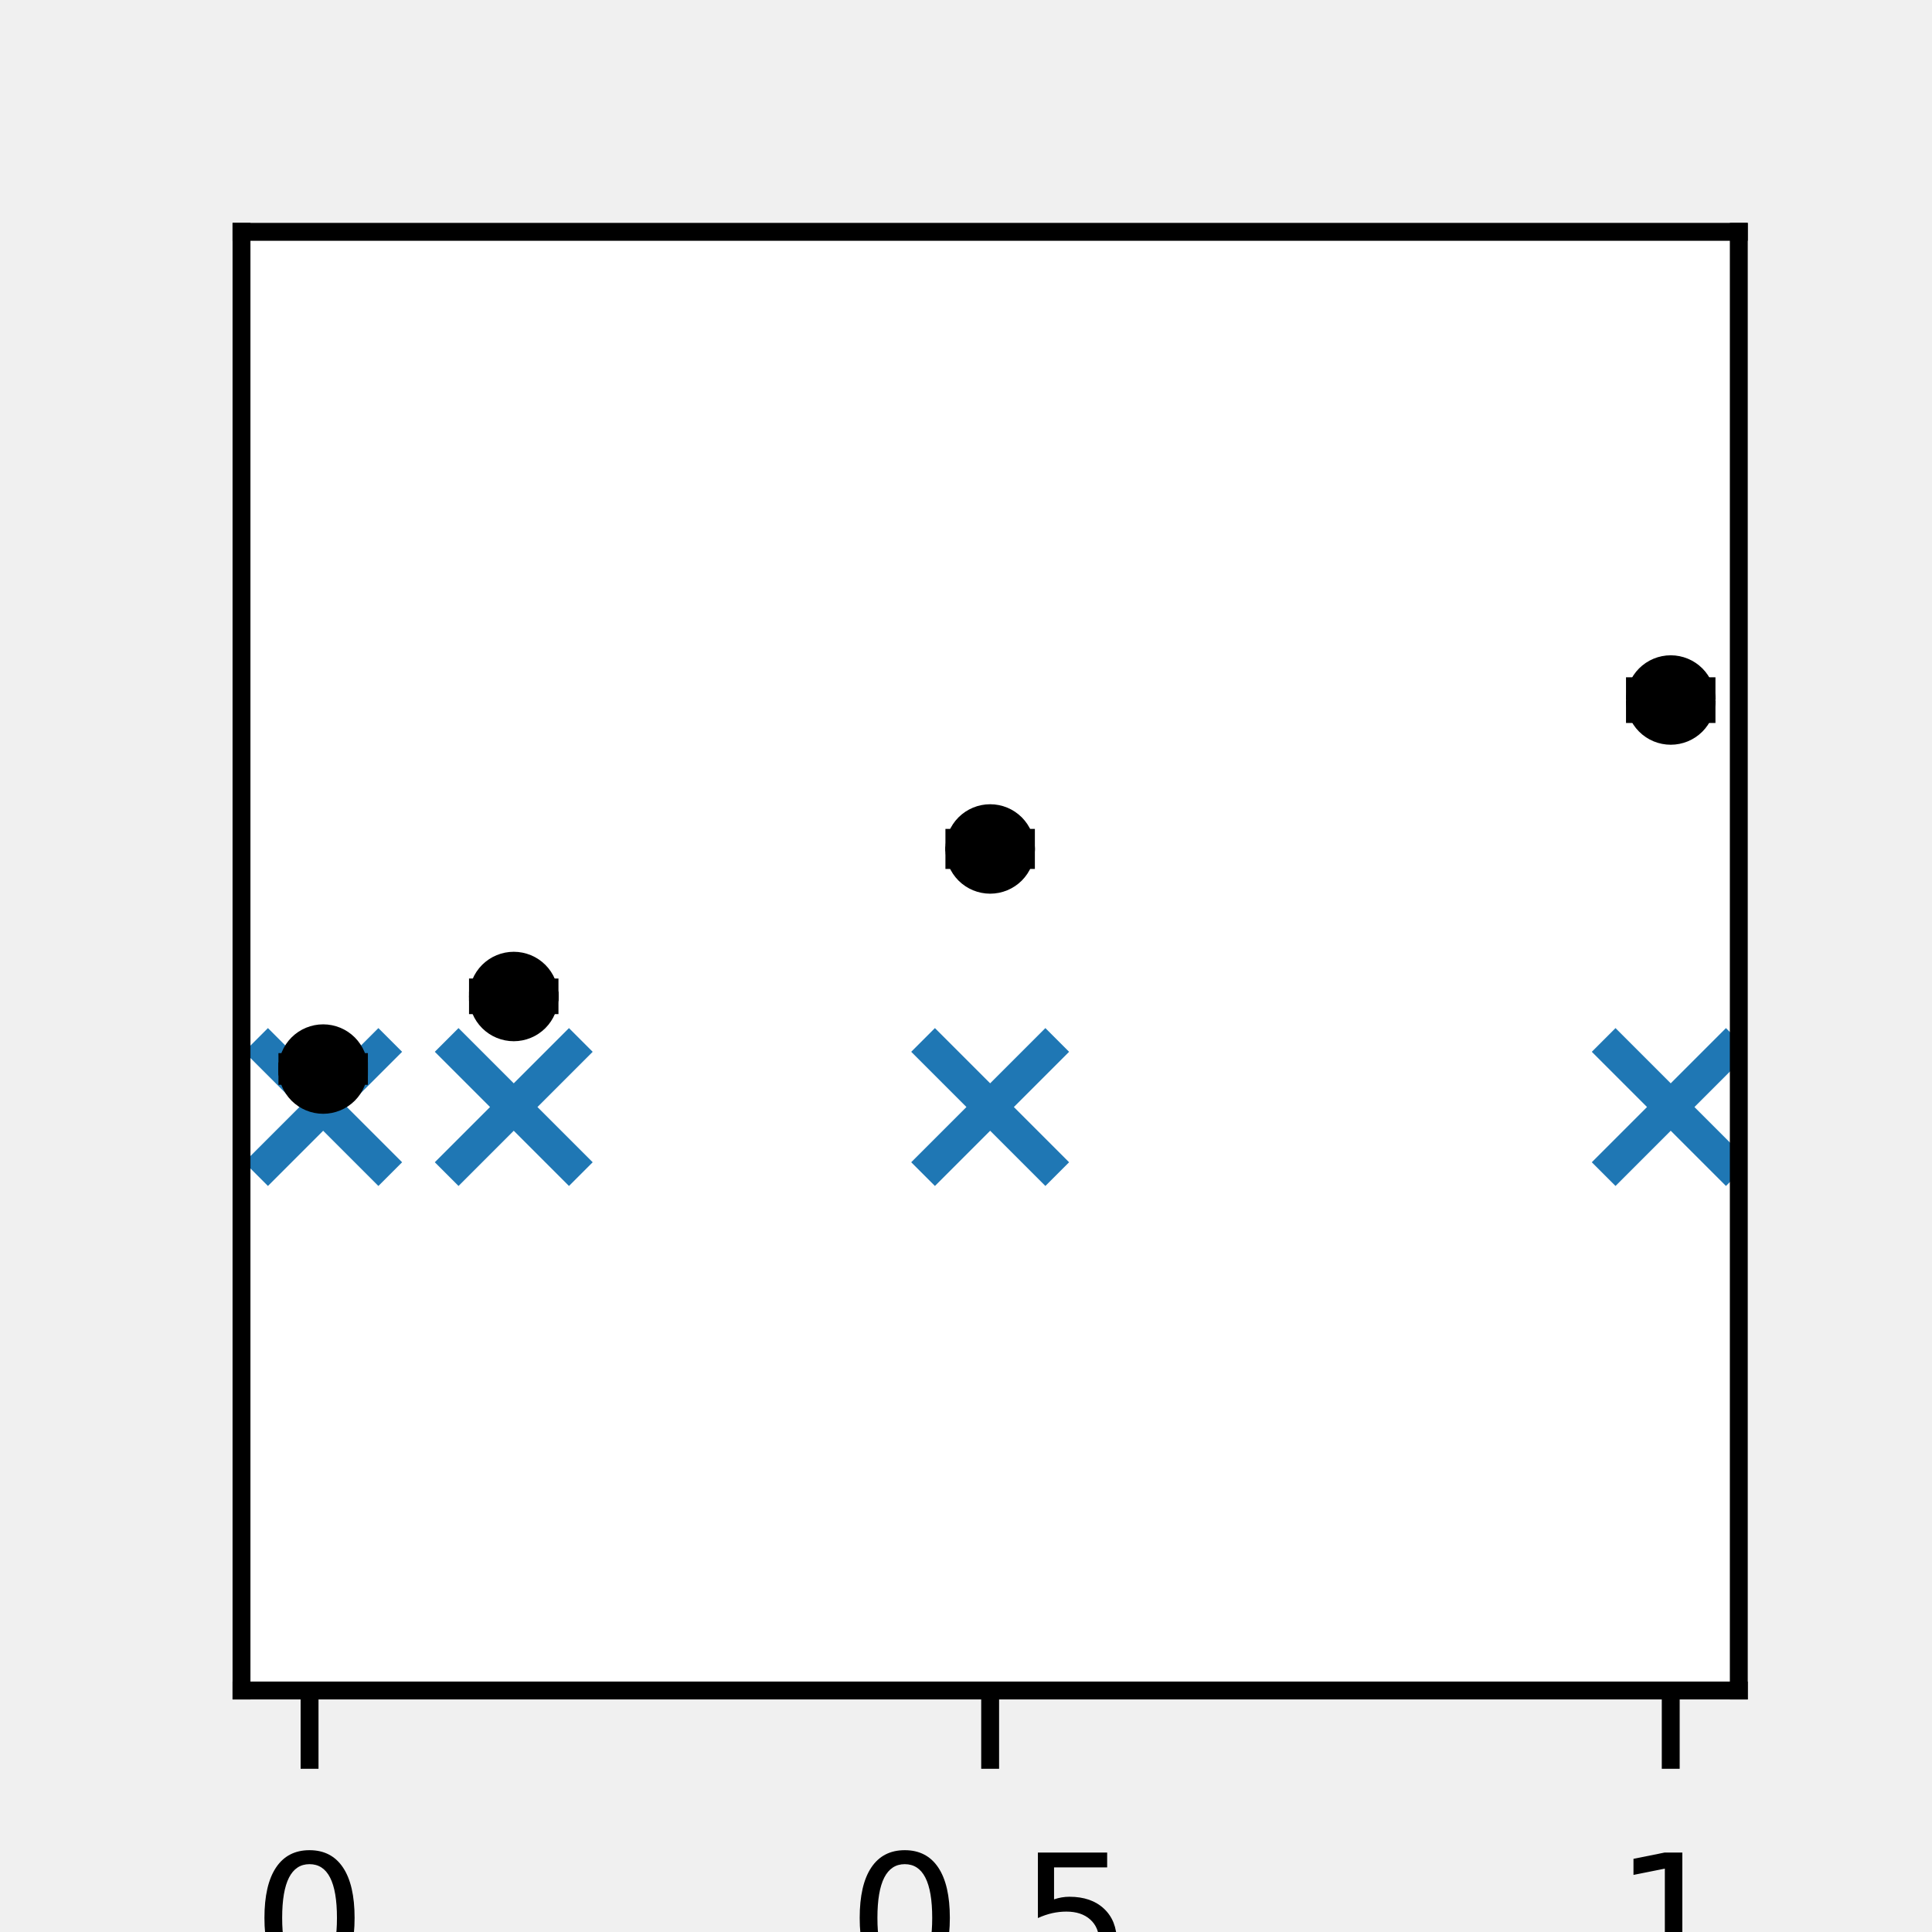
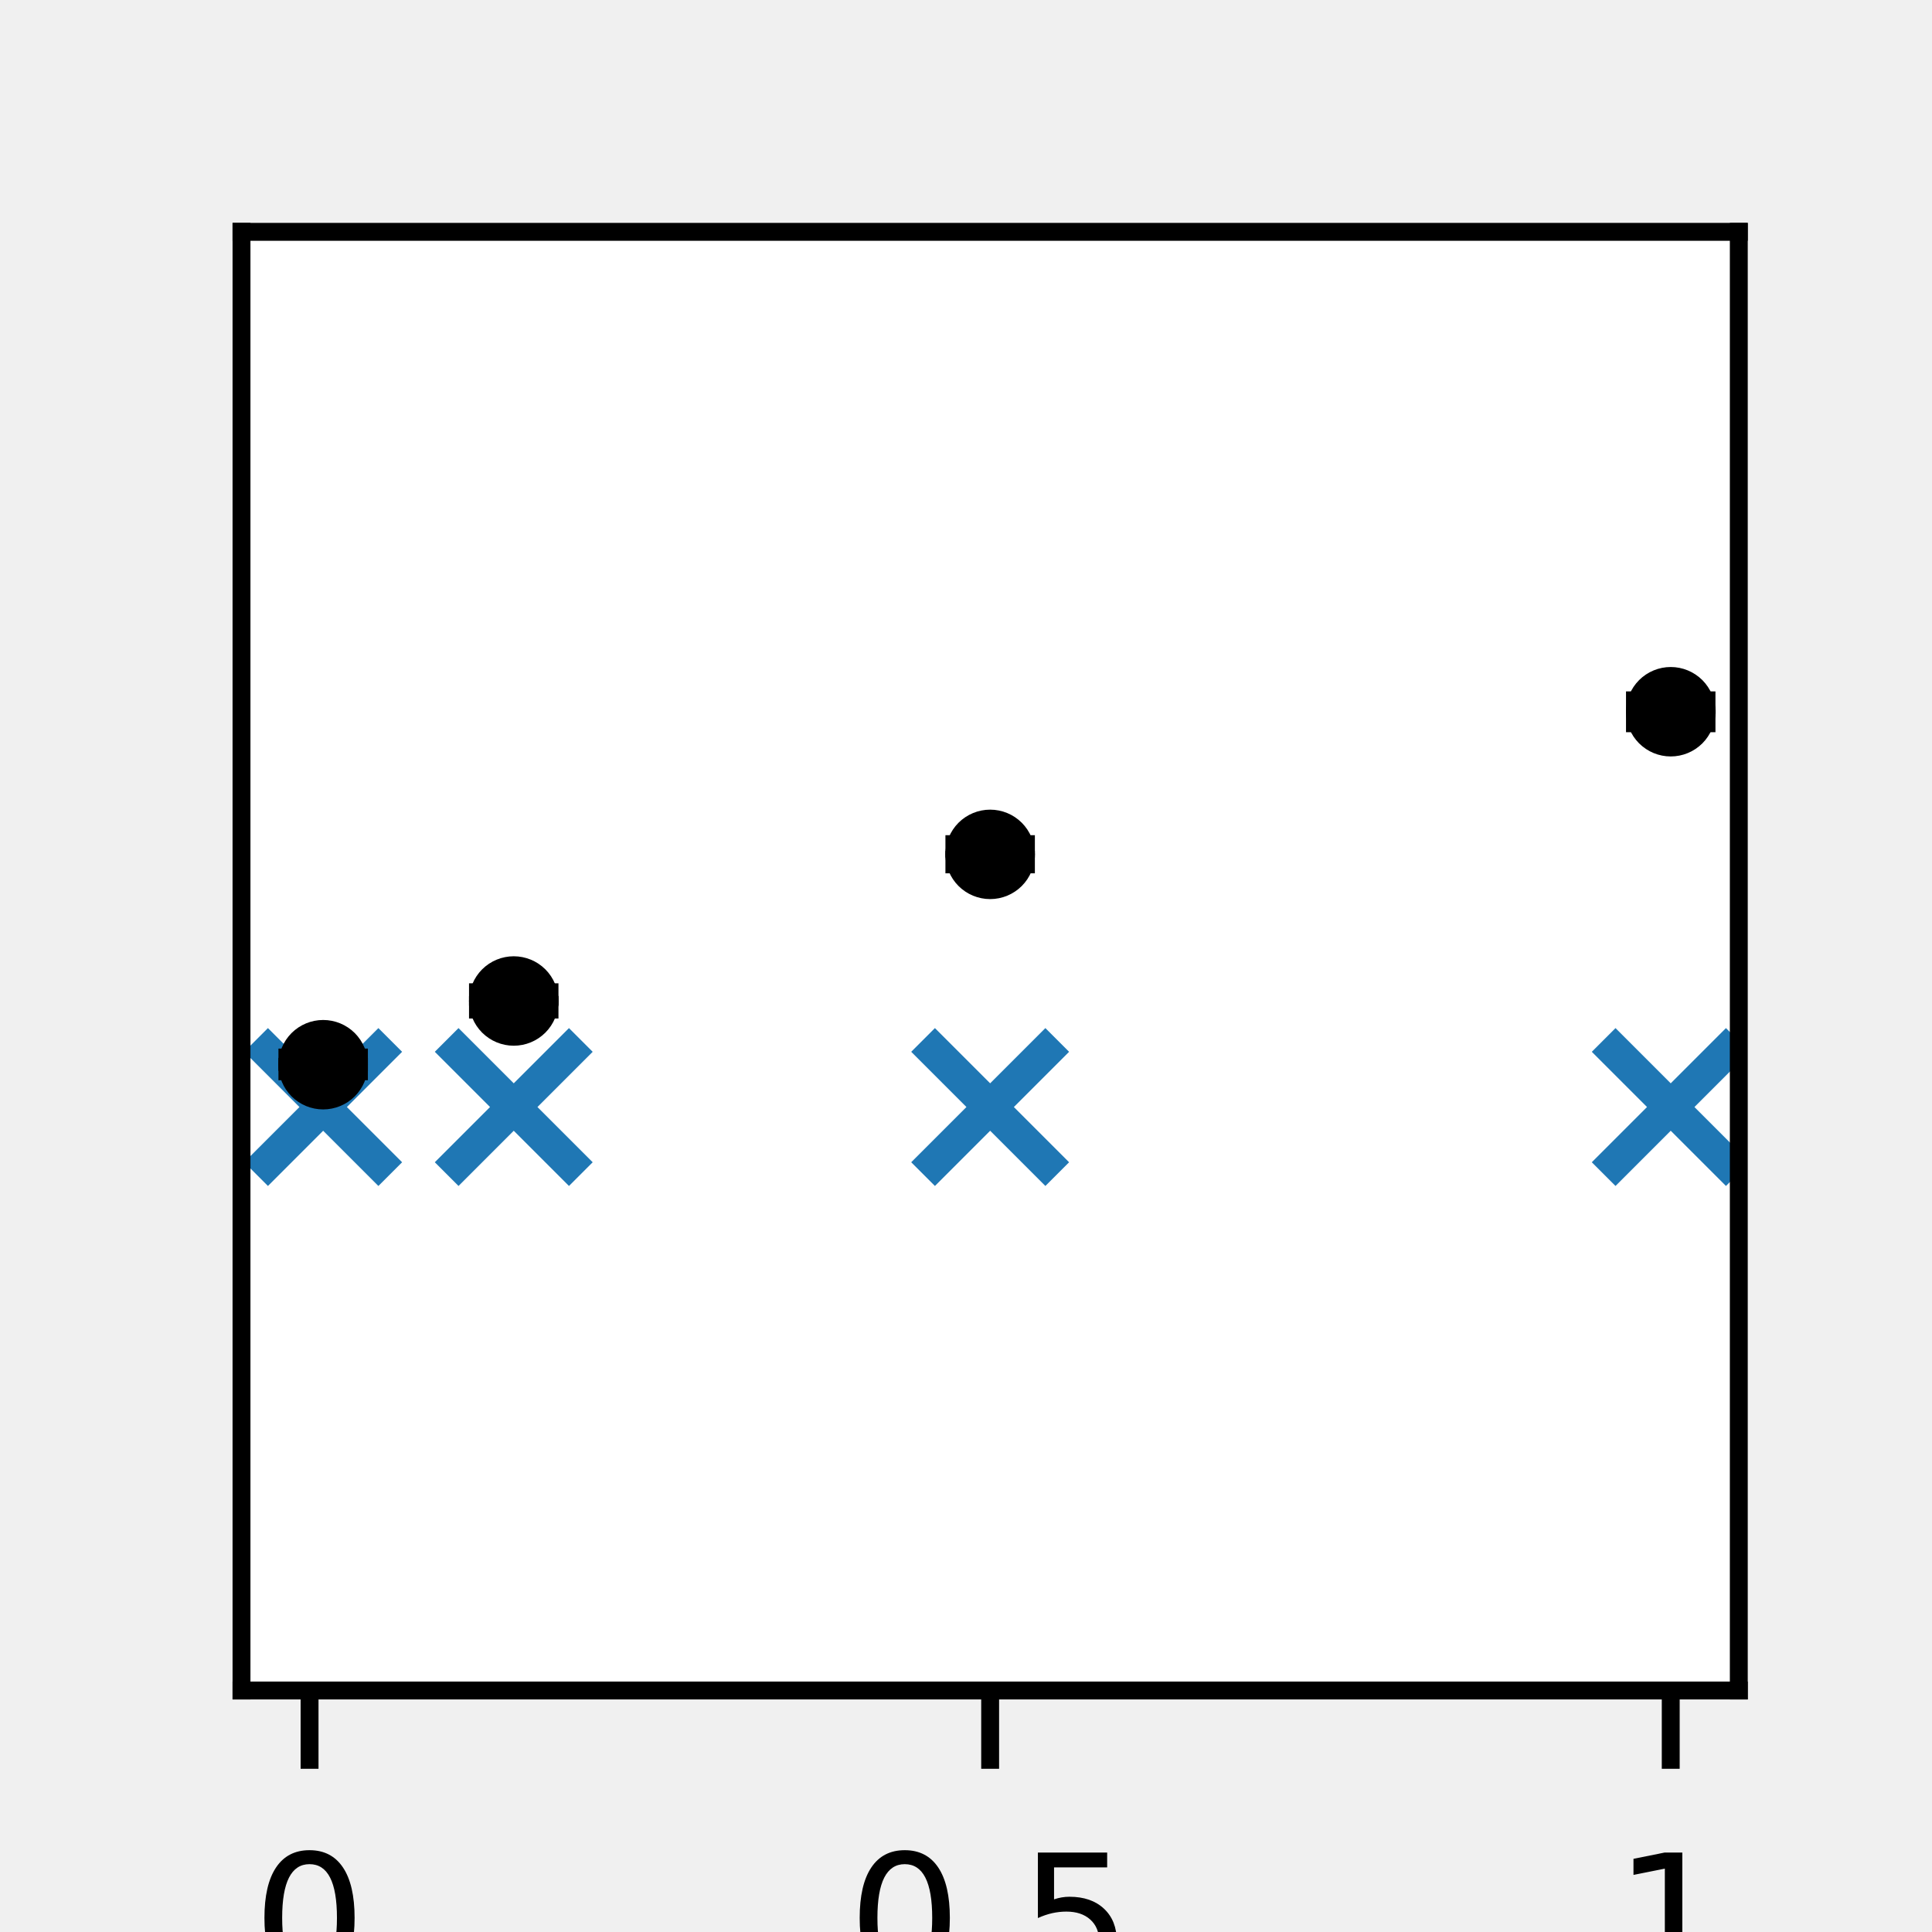
<svg xmlns="http://www.w3.org/2000/svg" xmlns:xlink="http://www.w3.org/1999/xlink" height="86.4pt" version="1.1" viewBox="0 0 86.4 86.4" width="86.4pt">
  <defs>
    <style type="text/css">*{stroke-linecap:butt;stroke-linejoin:round;}</style>
  </defs>
  <g id="figure_1">
    <g id="patch_1">
      <path d="M 0 86.4  L 86.4 86.4  L 86.4 0  L 0 0  z " style="fill:none;" />
    </g>
    <g id="axes_1">
      <g id="patch_2">
        <path d="M 10.8 75.6  L 77.76 75.6  L 77.76 10.368  L 10.8 10.368  z " style="fill:#ffffff;" />
      </g>
      <g id="PathCollection_1">
        <defs>
-           <path d="M -3 3  L 3 -3  M -3 -3  L 3 3  " id="m680c2f84f9" style="stroke:#1f77b4;stroke-width:1.5;" />
+           <path d="M -3 3  L 3 -3  M -3 -3  L 3 3  " id="m96e8ef857c" style="stroke:#1f77b4;stroke-width:1.5;" />
        </defs>
-         <g clip-path="url(#pb305581c64)">
-           <use style="fill:#1f77b4;stroke:#1f77b4;stroke-width:1.5;" x="14.452" xlink:href="#m680c2f84f9" y="49.507" />
-           <use style="fill:#1f77b4;stroke:#1f77b4;stroke-width:1.5;" x="22.975" xlink:href="#m680c2f84f9" y="49.507" />
-           <use style="fill:#1f77b4;stroke:#1f77b4;stroke-width:1.5;" x="44.28" xlink:href="#m680c2f84f9" y="49.507" />
-           <use style="fill:#1f77b4;stroke:#1f77b4;stroke-width:1.5;" x="74.716" xlink:href="#m680c2f84f9" y="49.507" />
+         <g clip-path="url(#paf6da75616)">
+           <use style="fill:#1f77b4;stroke:#1f77b4;stroke-width:1.5;" x="14.452" xlink:href="#m96e8ef857c" y="49.507" />
+           <use style="fill:#1f77b4;stroke:#1f77b4;stroke-width:1.5;" x="22.975" xlink:href="#m96e8ef857c" y="49.507" />
+           <use style="fill:#1f77b4;stroke:#1f77b4;stroke-width:1.5;" x="44.28" xlink:href="#m96e8ef857c" y="49.507" />
+           <use style="fill:#1f77b4;stroke:#1f77b4;stroke-width:1.5;" x="74.716" xlink:href="#m96e8ef857c" y="49.507" />
        </g>
      </g>
      <g id="matplotlib.axis_1">
        <g id="xtick_1">
          <g id="line2d_1">
            <defs>
-               <path d="M 0 0  L 0 3.5  " id="m9c6f546f84" style="stroke:#000000;stroke-width:0.8;" />
+               <path d="M 0 0  L 0 3.5  " id="mc81c4c97ee" style="stroke:#000000;stroke-width:0.8;" />
            </defs>
            <g>
-               <use style="stroke:#000000;stroke-width:0.8;" x="13.844" xlink:href="#m9c6f546f84" y="75.6" />
+               <use style="stroke:#000000;stroke-width:0.8;" x="13.844" xlink:href="#mc81c4c97ee" y="75.6" />
            </g>
          </g>
          <g id="text_1">
            <g transform="translate(11.29864 88.67875)scale(0.08 -0.08)">
              <defs>
                <path d="M 2034 4250  Q 1547 4250 1301 3770  Q 1056 3291 1056 2328  Q 1056 1369 1301 889  Q 1547 409 2034 409  Q 2525 409 2770 889  Q 3016 1369 3016 2328  Q 3016 3291 2770 3770  Q 2525 4250 2034 4250  z M 2034 4750  Q 2819 4750 3233 4129  Q 3647 3509 3647 2328  Q 3647 1150 3233 529  Q 2819 -91 2034 -91  Q 1250 -91 836 529  Q 422 1150 422 2328  Q 422 3509 836 4129  Q 1250 4750 2034 4750  z " id="DejaVuSans-30" transform="scale(0.015625)" />
              </defs>
              <use xlink:href="#DejaVuSans-30" />
            </g>
          </g>
        </g>
        <g id="xtick_2">
          <g id="line2d_2">
            <g>
-               <use style="stroke:#000000;stroke-width:0.8;" x="44.28" xlink:href="#m9c6f546f84" y="75.6" />
+               <use style="stroke:#000000;stroke-width:0.8;" x="44.28" xlink:href="#mc81c4c97ee" y="75.6" />
            </g>
          </g>
          <g id="text_2">
            <g transform="translate(37.91875 88.67875)scale(0.08 -0.08)">
              <defs>
                <path d="M 684 794  L 1344 794  L 1344 0  L 684 0  L 684 794  z " id="DejaVuSans-2e" transform="scale(0.015625)" />
                <path d="M 691 4666  L 3169 4666  L 3169 4134  L 1269 4134  L 1269 2991  Q 1406 3038 1543 3061  Q 1681 3084 1819 3084  Q 2600 3084 3056 2656  Q 3513 2228 3513 1497  Q 3513 744 3044 326  Q 2575 -91 1722 -91  Q 1428 -91 1123 -41  Q 819 9 494 109  L 494 744  Q 775 591 1075 516  Q 1375 441 1709 441  Q 2250 441 2565 725  Q 2881 1009 2881 1497  Q 2881 1984 2565 2268  Q 2250 2553 1709 2553  Q 1456 2553 1204 2497  Q 953 2441 691 2322  L 691 4666  z " id="DejaVuSans-35" transform="scale(0.015625)" />
              </defs>
              <use xlink:href="#DejaVuSans-30" />
              <use x="63.623" xlink:href="#DejaVuSans-2e" />
              <use x="95.41" xlink:href="#DejaVuSans-35" />
            </g>
          </g>
        </g>
        <g id="xtick_3">
          <g id="line2d_3">
            <g>
-               <use style="stroke:#000000;stroke-width:0.8;" x="74.716" xlink:href="#m9c6f546f84" y="75.6" />
+               <use style="stroke:#000000;stroke-width:0.8;" x="74.716" xlink:href="#mc81c4c97ee" y="75.6" />
            </g>
          </g>
          <g id="text_3">
            <g transform="translate(72.17136 88.67875)scale(0.08 -0.08)">
              <defs>
                <path d="M 794 531  L 1825 531  L 1825 4091  L 703 3866  L 703 4441  L 1819 4666  L 2450 4666  L 2450 531  L 3481 531  L 3481 0  L 794 0  L 794 531  z " id="DejaVuSans-31" transform="scale(0.015625)" />
              </defs>
              <use xlink:href="#DejaVuSans-31" />
            </g>
          </g>
        </g>
      </g>
      <g id="matplotlib.axis_2" />
      <g id="LineCollection_1">
-         <path clip-path="url(#pb305581c64)" d="M 14.452 48.012  L 14.452 47.595  " style="fill:none;stroke:#000000;stroke-width:1.5;" />
-         <path clip-path="url(#pb305581c64)" d="M 22.975 44.852  L 22.975 44.259  " style="fill:none;stroke:#000000;stroke-width:1.5;" />
-         <path clip-path="url(#pb305581c64)" d="M 44.28 38.359  L 44.28 37.569  " style="fill:none;stroke:#000000;stroke-width:1.5;" />
-         <path clip-path="url(#pb305581c64)" d="M 74.716 31.831  L 74.716 30.788  " style="fill:none;stroke:#000000;stroke-width:1.5;" />
+         <path clip-path="url(#paf6da75616)" d="M 14.452 47.807  L 14.452 47.393  " style="fill:none;stroke:#000000;stroke-width:1.5;" />
+         <path clip-path="url(#paf6da75616)" d="M 22.975 45.047  L 22.975 44.473  " style="fill:none;stroke:#000000;stroke-width:1.5;" />
+         <path clip-path="url(#paf6da75616)" d="M 44.28 38.555  L 44.28 37.851  " style="fill:none;stroke:#000000;stroke-width:1.5;" />
+         <path clip-path="url(#paf6da75616)" d="M 74.716 32.244  L 74.716 31.42  " style="fill:none;stroke:#000000;stroke-width:1.5;" />
      </g>
      <g id="line2d_4">
        <defs>
-           <path d="M 2 0  L -2 -0  " id="m3f2ea2dbf1" style="stroke:#000000;" />
+           <path d="M 2 0  L -2 -0  " id="m34f098711b" style="stroke:#000000;" />
        </defs>
-         <g clip-path="url(#pb305581c64)">
-           <use style="stroke:#000000;" x="14.452" xlink:href="#m3f2ea2dbf1" y="48.012" />
-           <use style="stroke:#000000;" x="22.975" xlink:href="#m3f2ea2dbf1" y="44.852" />
-           <use style="stroke:#000000;" x="44.28" xlink:href="#m3f2ea2dbf1" y="38.359" />
-           <use style="stroke:#000000;" x="74.716" xlink:href="#m3f2ea2dbf1" y="31.831" />
+         <g clip-path="url(#paf6da75616)">
+           <use style="stroke:#000000;" x="14.452" xlink:href="#m34f098711b" y="47.807" />
+           <use style="stroke:#000000;" x="22.975" xlink:href="#m34f098711b" y="45.047" />
+           <use style="stroke:#000000;" x="44.28" xlink:href="#m34f098711b" y="38.555" />
+           <use style="stroke:#000000;" x="74.716" xlink:href="#m34f098711b" y="32.244" />
        </g>
      </g>
      <g id="line2d_5">
-         <g clip-path="url(#pb305581c64)">
-           <use style="stroke:#000000;" x="14.452" xlink:href="#m3f2ea2dbf1" y="47.595" />
-           <use style="stroke:#000000;" x="22.975" xlink:href="#m3f2ea2dbf1" y="44.259" />
-           <use style="stroke:#000000;" x="44.28" xlink:href="#m3f2ea2dbf1" y="37.569" />
-           <use style="stroke:#000000;" x="74.716" xlink:href="#m3f2ea2dbf1" y="30.788" />
+         <g clip-path="url(#paf6da75616)">
+           <use style="stroke:#000000;" x="14.452" xlink:href="#m34f098711b" y="47.393" />
+           <use style="stroke:#000000;" x="22.975" xlink:href="#m34f098711b" y="44.473" />
+           <use style="stroke:#000000;" x="44.28" xlink:href="#m34f098711b" y="37.851" />
+           <use style="stroke:#000000;" x="74.716" xlink:href="#m34f098711b" y="31.42" />
        </g>
      </g>
      <g id="line2d_6">
        <defs>
-           <path d="M 0 1.5  C 0.398 1.5 0.779 1.342 1.061 1.061  C 1.342 0.779 1.5 0.398 1.5 0  C 1.5 -0.398 1.342 -0.779 1.061 -1.061  C 0.779 -1.342 0.398 -1.5 0 -1.5  C -0.398 -1.5 -0.779 -1.342 -1.061 -1.061  C -1.342 -0.779 -1.5 -0.398 -1.5 0  C -1.5 0.398 -1.342 0.779 -1.061 1.061  C -0.779 1.342 -0.398 1.5 0 1.5  z " id="m5463d84026" style="stroke:#000000;" />
+           <path d="M 0 1.5  C 0.398 1.5 0.779 1.342 1.061 1.061  C 1.342 0.779 1.5 0.398 1.5 0  C 1.5 -0.398 1.342 -0.779 1.061 -1.061  C 0.779 -1.342 0.398 -1.5 0 -1.5  C -0.398 -1.5 -0.779 -1.342 -1.061 -1.061  C -1.342 -0.779 -1.5 -0.398 -1.5 0  C -1.5 0.398 -1.342 0.779 -1.061 1.061  C -0.779 1.342 -0.398 1.5 0 1.5  z " id="m3c76964ee4" style="stroke:#000000;" />
        </defs>
-         <g clip-path="url(#pb305581c64)">
-           <use style="stroke:#000000;" x="14.452" xlink:href="#m5463d84026" y="47.809" />
-           <use style="stroke:#000000;" x="22.975" xlink:href="#m5463d84026" y="44.564" />
-           <use style="stroke:#000000;" x="44.28" xlink:href="#m5463d84026" y="37.966" />
-           <use style="stroke:#000000;" x="74.716" xlink:href="#m5463d84026" y="31.305" />
+         <g clip-path="url(#paf6da75616)">
+           <use style="stroke:#000000;" x="14.452" xlink:href="#m3c76964ee4" y="47.614" />
+           <use style="stroke:#000000;" x="22.975" xlink:href="#m3c76964ee4" y="44.765" />
+           <use style="stroke:#000000;" x="44.28" xlink:href="#m3c76964ee4" y="38.208" />
+           <use style="stroke:#000000;" x="74.716" xlink:href="#m3c76964ee4" y="31.829" />
        </g>
      </g>
      <g id="patch_3">
        <path d="M 10.8 75.6  L 10.8 10.368  " style="fill:none;stroke:#000000;stroke-linecap:square;stroke-linejoin:miter;stroke-width:0.8;" />
      </g>
      <g id="patch_4">
        <path d="M 77.76 75.6  L 77.76 10.368  " style="fill:none;stroke:#000000;stroke-linecap:square;stroke-linejoin:miter;stroke-width:0.8;" />
      </g>
      <g id="patch_5">
        <path d="M 10.8 75.6  L 77.76 75.6  " style="fill:none;stroke:#000000;stroke-linecap:square;stroke-linejoin:miter;stroke-width:0.8;" />
      </g>
      <g id="patch_6">
        <path d="M 10.8 10.368  L 77.76 10.368  " style="fill:none;stroke:#000000;stroke-linecap:square;stroke-linejoin:miter;stroke-width:0.8;" />
      </g>
    </g>
  </g>
  <defs>
-     <clipPath id="pb305581c64">
+     <clipPath id="paf6da75616">
      <rect height="65.232" width="66.96" x="10.8" y="10.368" />
    </clipPath>
  </defs>
</svg>
